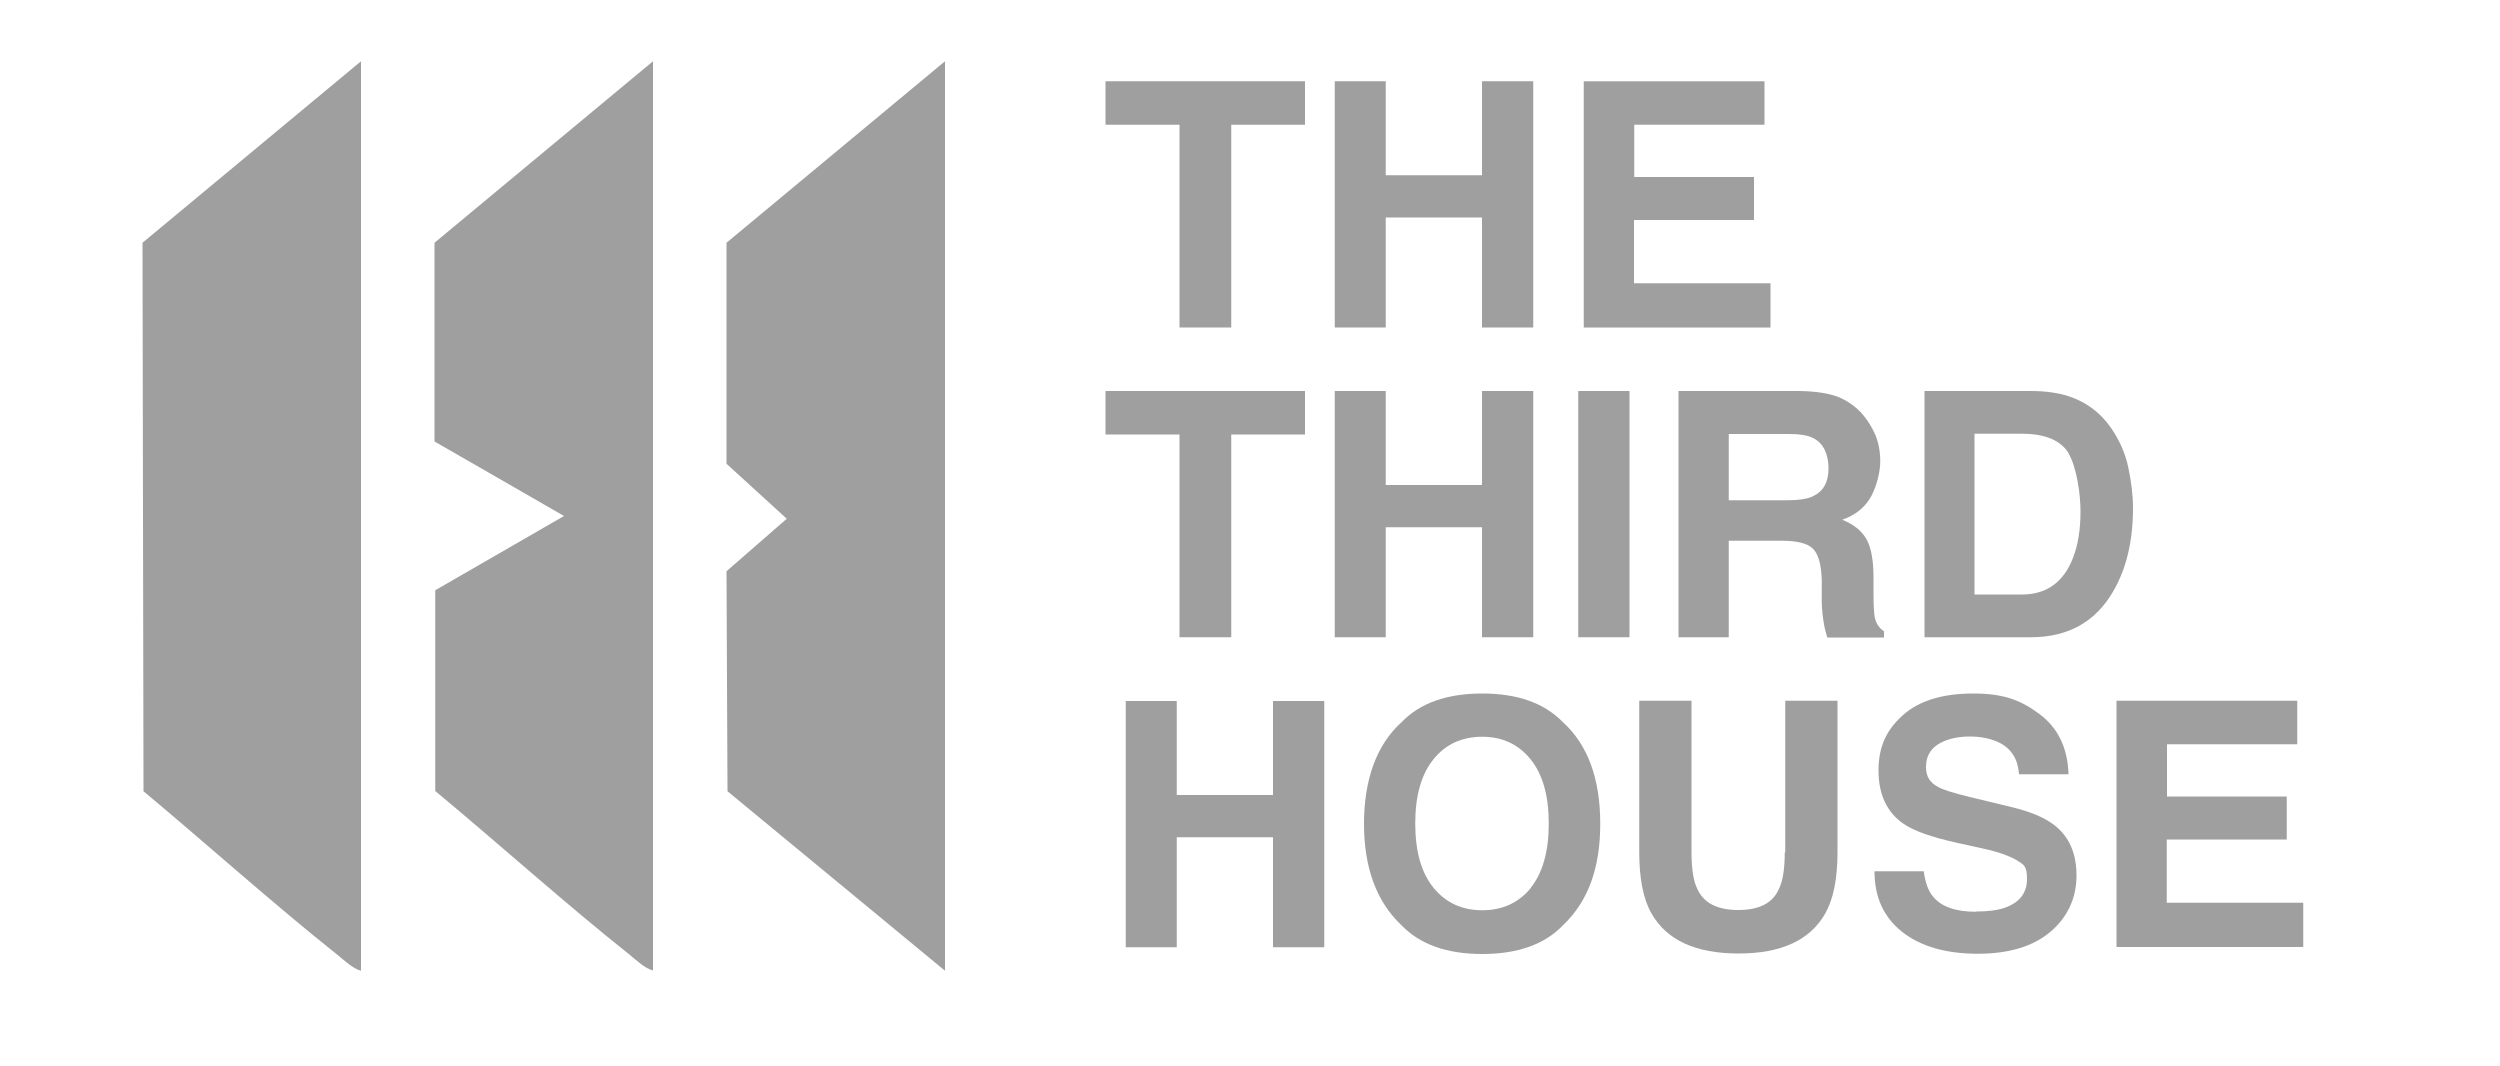
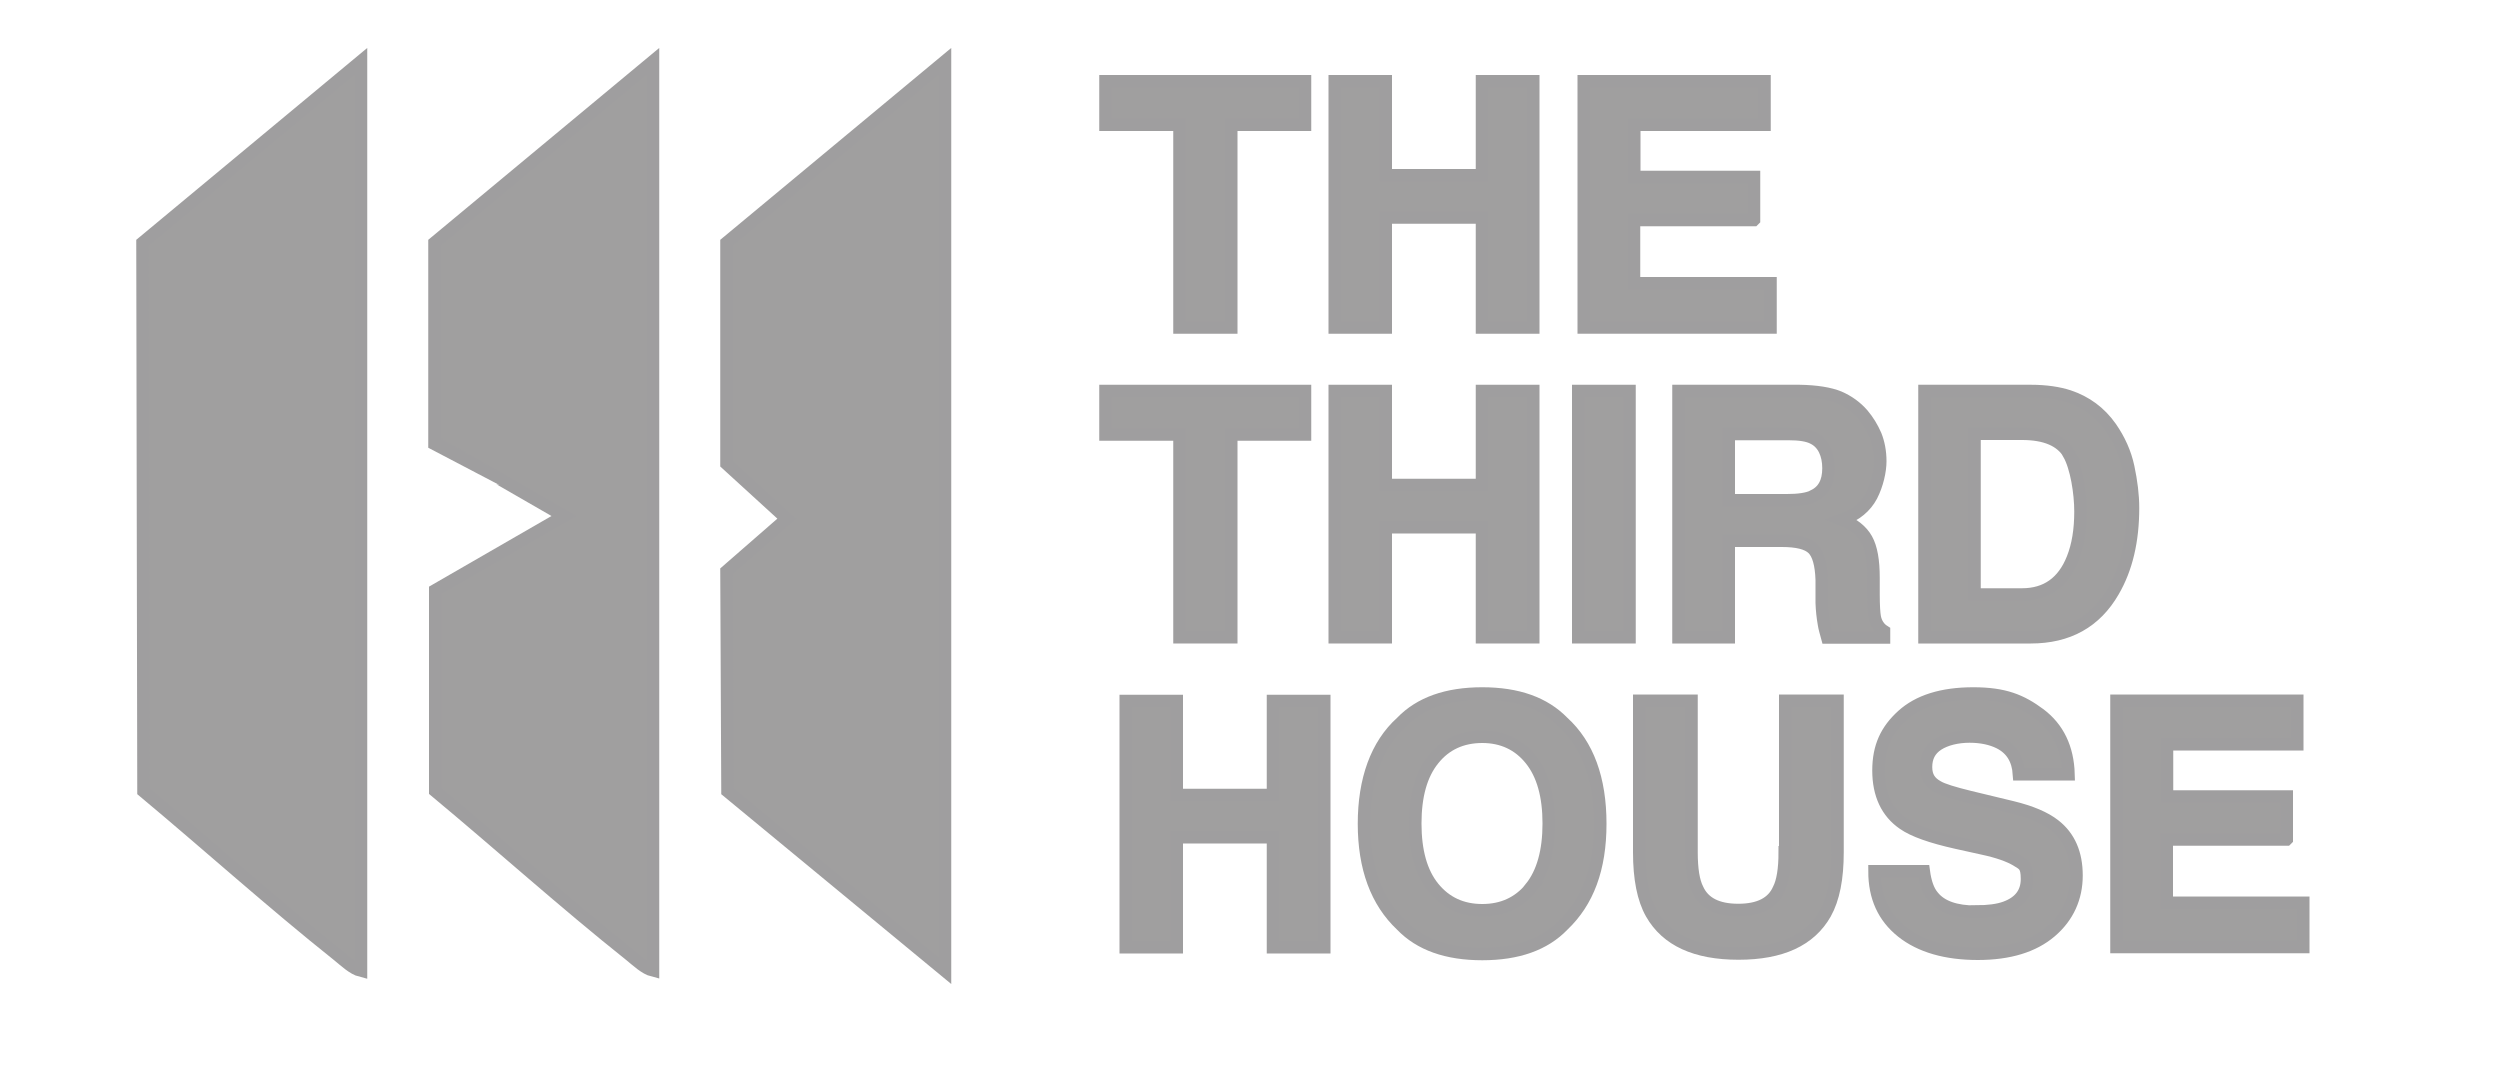
<svg xmlns="http://www.w3.org/2000/svg" id="Layer_1" version="1.1" viewBox="0 0 1000 426.3">
  <defs>
    <style>
      .st0 {
        fill: #a09f9f;
+         stroke: #9f9e9f;
+         stroke-miterlimit: 10;
+         stroke-width: 5px;
      }
    </style>
  </defs>
  <g>
    <path class="st0" d="M522,32.5v17.4h-29.5v81.1h-20.7V49.9h-29.6v-17.4h79.8Z" />
    <path class="st0" d="M592.8,131v-44h-38.5v44h-20.4V32.5h20.4v37.6h38.5v-37.6h20.5v98.5h-20.5Z" />
    <path class="st0" d="M701.5,88h-47.9v25.3h54.6v17.7h-74.7V32.5h72.3v17.4h-52.1v20.9h47.9v17.1l-.1.1Z" />
    <path class="st0" d="M522,156.4v17.4h-29.5v81.1h-20.7v-81.1h-29.6v-17.4h79.8Z" />
    <path class="st0" d="M592.8,254.9v-44h-38.5v44h-20.4v-98.5h20.4v37.6h38.5v-37.6h20.5v98.5h-20.5Z" />
    <path class="st0" d="M631.3,156.4h20.5v98.5h-20.5v-98.5Z" />
    <path class="st0" d="M712.8,216.3h-21.3v38.6h-20.1v-98.5h48.3c6.9.1,12.2,1,15.9,2.5,3.7,1.6,6.9,3.9,9.5,6.9,2.1,2.5,3.8,5.3,5.1,8.3,1.2,3,1.9,6.5,1.9,10.4s-1.2,9.3-3.5,13.8c-2.4,4.5-6.3,7.7-11.7,9.6,4.5,1.8,7.8,4.4,9.7,7.8,1.9,3.4,2.8,8.5,2.8,15.4v6.6c0,4.5.2,7.6.5,9.2.5,2.5,1.8,4.4,3.7,5.6v2.5h-22.7c-.6-2.2-1.1-3.9-1.3-5.3-.5-2.8-.8-5.6-.9-8.5v-9.2c-.2-6.3-1.4-10.5-3.6-12.6-2.2-2.1-6.3-3.1-12.4-3.1h.1ZM725.3,198.4c4.1-1.9,6.1-5.6,6.1-11.1s-2-10-6-12c-2.2-1.2-5.6-1.7-10-1.7h-23.9v26.5h23.3c4.6,0,8.1-.5,10.4-1.6l.1-.1h0Z" />
    <path class="st0" d="M812.3,254.9h-42.5v-98.5h42.5c6.1,0,11.2.8,15.2,2.1,6.9,2.3,12.5,6.4,16.8,12.5,3.4,4.9,5.8,10.2,7,15.9s1.9,11.1,1.9,16.3c0,13.1-2.6,24.2-7.9,33.3-7.1,12.3-18.1,18.4-33,18.4ZM827.6,181.5c-3.2-5.3-9.4-8-18.8-8h-19v64.3h19c9.7,0,16.5-4.8,20.3-14.4,2.1-5.3,3.1-11.5,3.1-18.8s-1.6-17.7-4.7-23.1h.1Z" />
    <path class="st0" d="M509.2,378.9v-44h-38.5v44h-20.4v-98.5h20.4v37.6h38.5v-37.6h20.5v98.5h-20.5Z" />
    <path class="st0" d="M592.9,381.6c-14.1,0-24.9-3.8-32.3-11.5-10-9.4-15-23-15-40.6s5-31.6,15-40.6c7.4-7.7,18.2-11.5,32.3-11.5s24.8,3.8,32.3,11.5c9.9,9,14.9,22.6,14.9,40.6s-5,31.2-14.9,40.6c-7.4,7.7-18.2,11.5-32.3,11.5ZM612.3,355.1c4.8-6,7.2-14.6,7.2-25.7s-2.4-19.6-7.2-25.6-11.3-9.1-19.4-9.1-14.7,3-19.5,9c-4.9,6-7.3,14.6-7.3,25.7s2.4,19.7,7.3,25.7c4.9,6,11.4,9,19.5,9s14.6-3,19.5-9h-.1Z" />
    <path class="st0" d="M714.1,340.9v-60.6h20.9v60.6c0,10.5-1.6,18.6-4.9,24.5-6.1,10.7-17.6,16-34.7,16s-28.7-5.3-34.8-16c-3.3-5.8-4.9-14-4.9-24.5v-60.6h20.9v60.6c0,6.8.8,11.7,2.4,14.8,2.5,5.5,7.9,8.3,16.3,8.3s13.8-2.8,16.2-8.3c1.6-3.1,2.4-8.1,2.4-14.8h.2,0Z" />
    <path class="st0" d="M790.4,364.6c4.9,0,8.8-.5,11.8-1.6,5.7-2.1,8.6-5.9,8.6-11.4s-1.4-5.8-4.3-7.6c-2.9-1.7-7.3-3.3-13.4-4.6l-10.4-2.3c-10.3-2.3-17.3-4.8-21.3-7.6-6.6-4.5-10-11.7-10-21.3s3.2-16.2,9.6-22c6.4-5.8,15.8-8.8,28.3-8.8s19.2,2.8,26.6,8.3c7.3,5.5,11.2,13.5,11.5,24h-19.8c-.4-5.9-2.9-10.1-7.8-12.6-3.2-1.6-7.2-2.5-12-2.5s-9.5,1.1-12.7,3.2-4.7,5.1-4.7,9,1.6,6.2,4.7,7.9c2,1.2,6.3,2.5,12.8,4.1l17,4.1c7.4,1.8,13.1,4.2,16.9,7.2,5.9,4.6,8.8,11.3,8.8,20.1s-3.4,16.5-10.3,22.4c-6.9,5.9-16.6,8.9-29.2,8.9s-22.9-2.9-30.3-8.8c-7.4-5.9-11-13.9-11-24.2h19.7c.6,4.5,1.8,7.9,3.7,10.1,3.3,4.1,9.1,6.1,17.2,6.1v-.1h0Z" />
    <path class="st0" d="M914.6,335.8h-47.9v25.3h54.6v17.7h-74.7v-98.5h72.3v17.4h-52.1v20.9h47.9v17.1l-.1.1Z" />
  </g>
  <g>
    <path class="st0" d="M144.4,24.5v363.8c-3.2-.8-6.5-4-9.1-6.1-26.5-21.1-51.9-44-77.9-65.7l-.4-219.4L144.4,24.5Z" />
    <polygon class="st0" points="378 24.5 378 388.3 291 316.5 290.6 228.5 314.7 207.5 290.6 185.5 290.6 97.1 378 24.5" />
    <path class="st0" d="M173.8,97.1v79.5c.1,0,51.8,29.8,51.8,29.8l-51.5,29.7v80.3c26.1,21.7,51.5,44.6,78,65.7,2.6,2.1,5.9,5.3,9.1,6.1V24.5l-87.4,72.6h0Z" />
  </g>
</svg>
